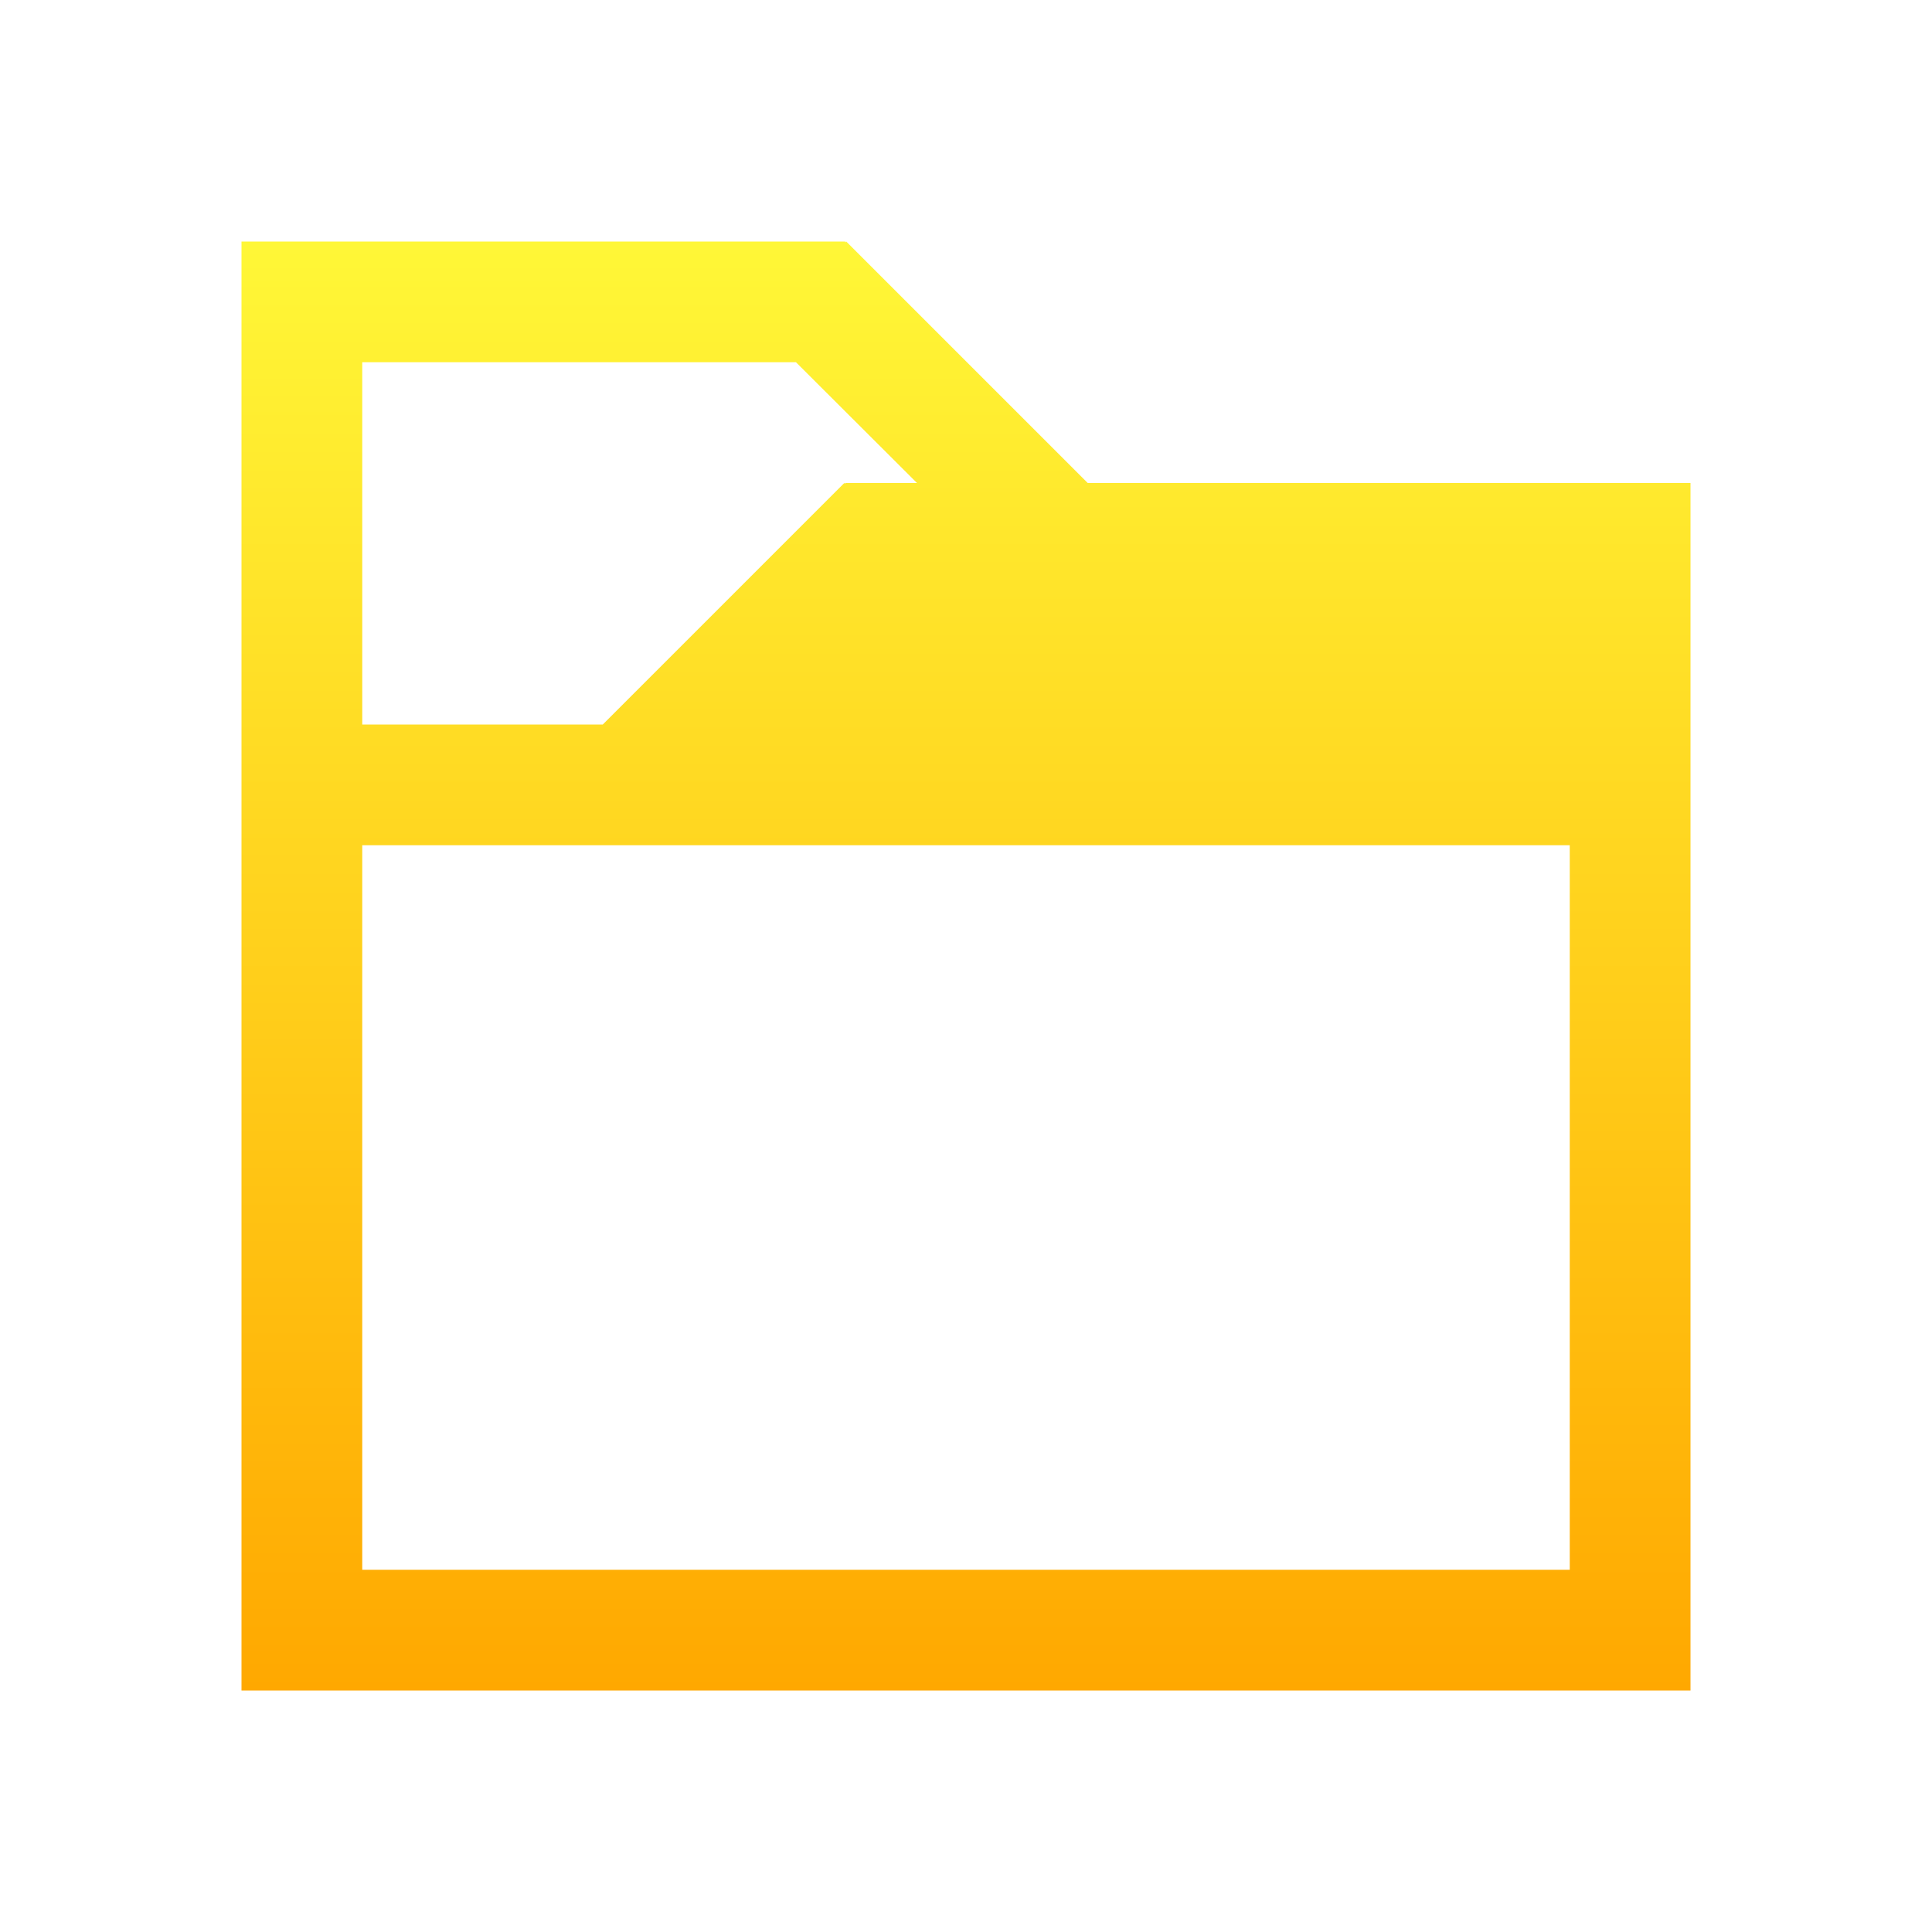
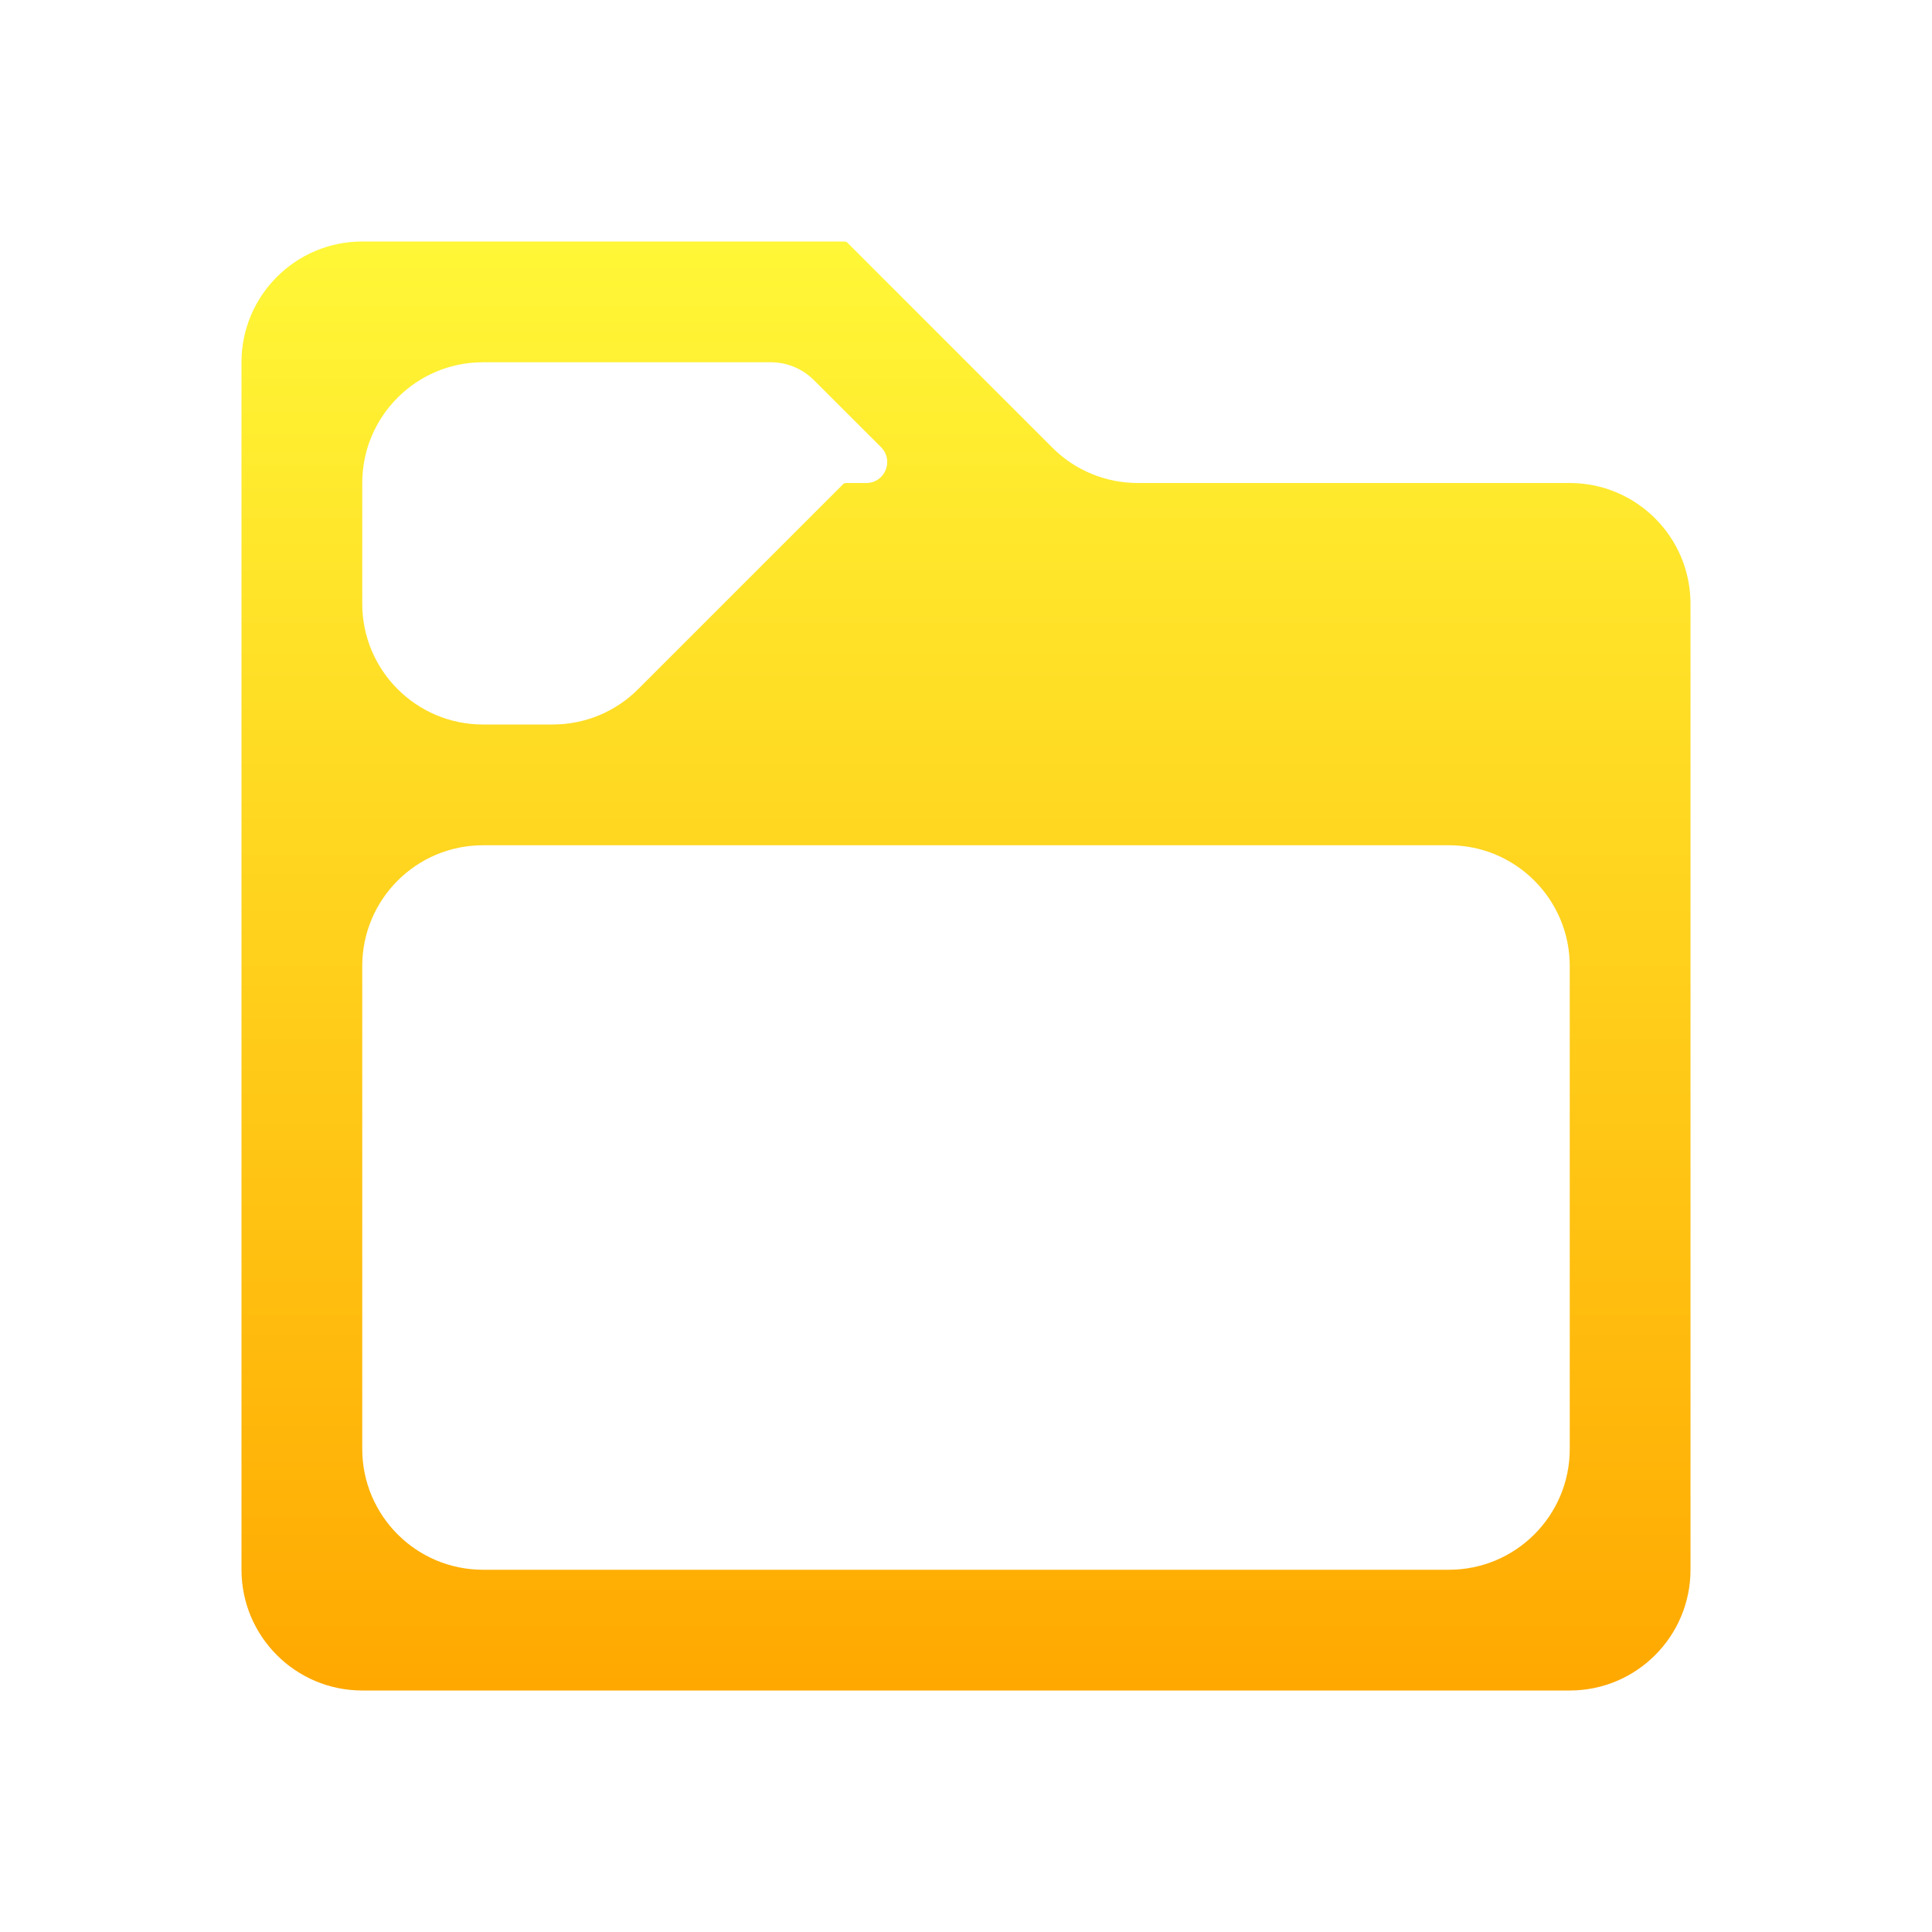
<svg xmlns="http://www.w3.org/2000/svg" width="16" height="16" viewBox="0 0 16 16" fill="none">
-   <path d="M2 2V3V6V7V13V14H14V13V6V5V4H9.008L7.008 2L7 2.008V2H3H2ZM3 3H6.592L7.594 4H7V4.008L6.992 4L4.992 6H3V3ZM3 7H13V13H3V7Z" fill="url(#paint0_linear)" />
+   <path d="M3 2C2.448 2 2 2.448 2 3V3V6V7V13V13C2 13.552 2.448 14 3 14H13C13.552 14 14 13.552 14 13V13V6V5V5C14 4.448 13.552 4 13 4H9.422C9.157 4 8.902 3.895 8.715 3.707L7.01 2.002C7.009 2.001 7.007 2.001 7.006 2.002L7.004 2.004C7.002 2.005 7 2.004 7 2.002V2.002C7 2.001 6.999 2 6.998 2H3V2ZM3 4C3 3.448 3.448 3 4 3H6.385C6.517 3 6.644 3.053 6.738 3.146L7.296 3.703C7.406 3.813 7.329 4 7.174 4H7.002C7.001 4 7 4.001 7 4.002V4.002C7 4.004 6.998 4.005 6.996 4.004L6.994 4.002C6.993 4.001 6.991 4.001 6.99 4.002L5.285 5.707C5.098 5.895 4.843 6 4.578 6H4C3.448 6 3 5.552 3 5V4ZM3 8C3 7.448 3.448 7 4 7H12C12.552 7 13 7.448 13 8V12C13 12.552 12.552 13 12 13H4C3.448 13 3 12.552 3 12V8Z" fill="url(#paint0_linear)" />
  <defs>
    <linearGradient id="paint0_linear" x1="8" y1="14" x2="8" y2="2" gradientUnits="userSpaceOnUse">
      <stop stop-color="#FFA800" />
      <stop offset="1" stop-color="#FFF737" />
    </linearGradient>
  </defs>
</svg>
